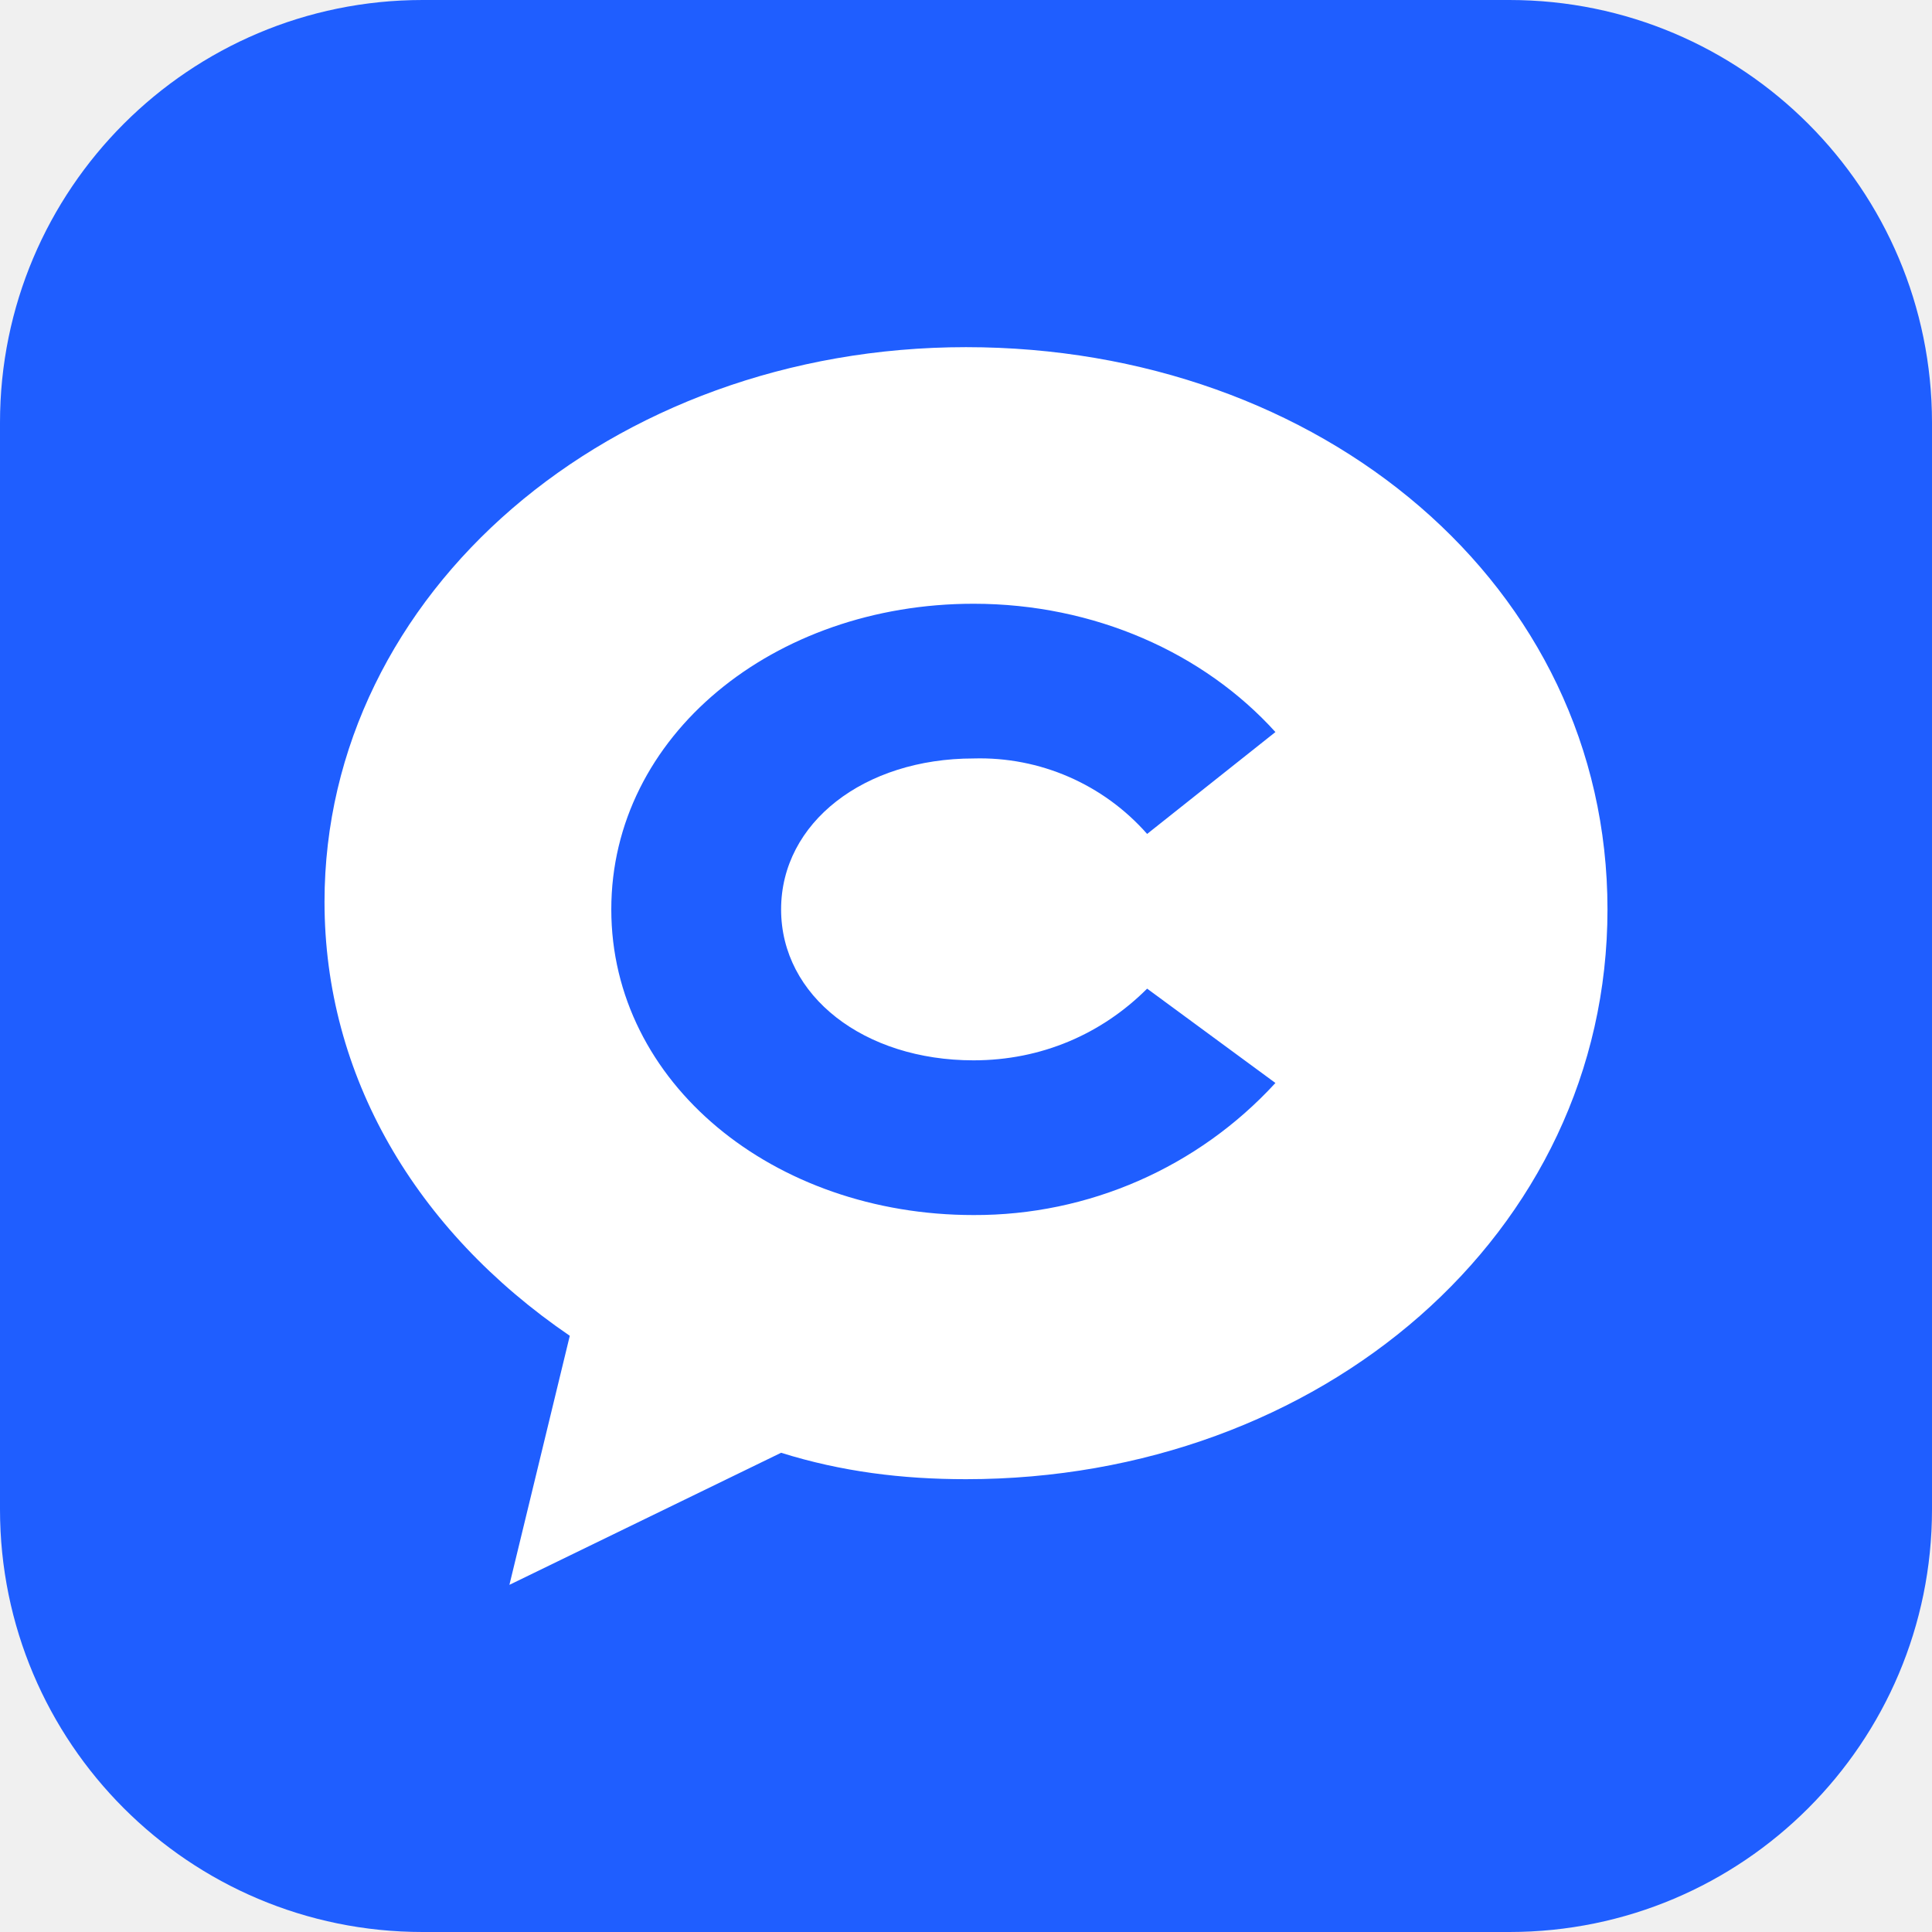
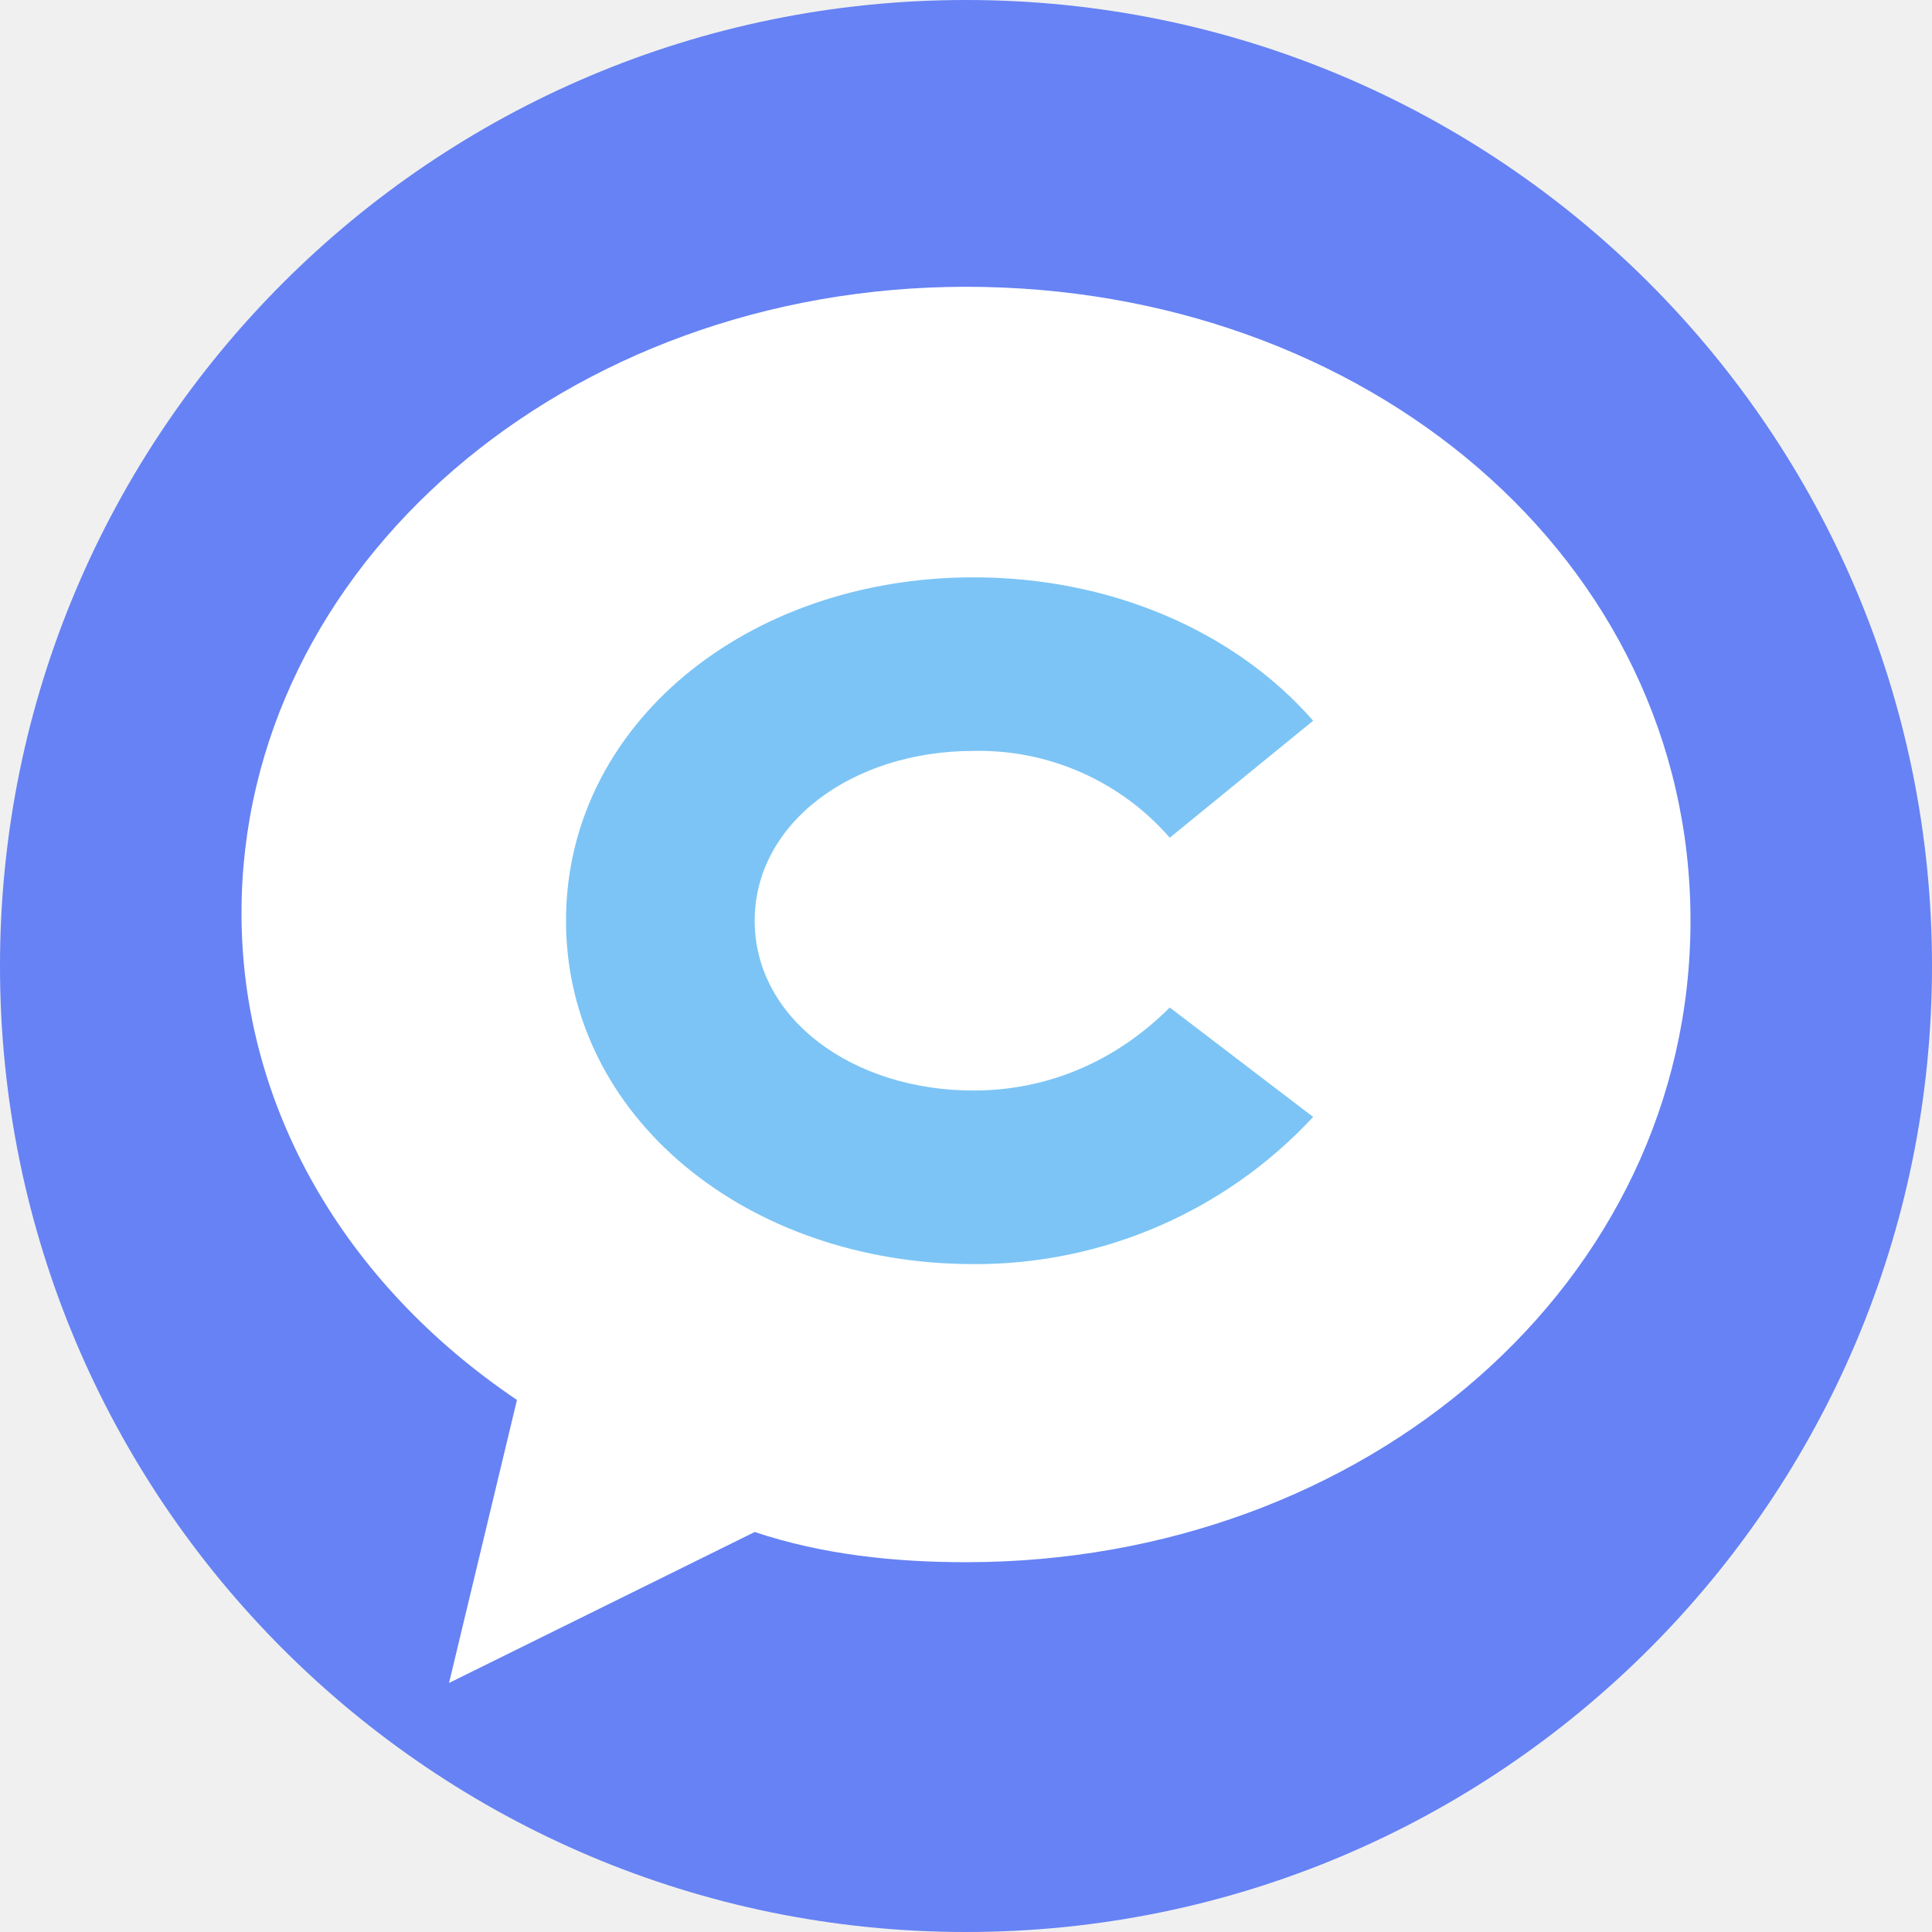
<svg xmlns="http://www.w3.org/2000/svg" viewBox="0 0 512 512">
-   <rect width="512" height="512" rx="112" fill="#1f5eff" />
-   <path d="M256 92c-94 0-170 65-170 147 0 46 24 87 65 115l-16 66 72-35c16 5 32 7 49 7 94 0 170-65 170-151S350 92 256 92Z" fill="#fff" />
-   <path d="M338 287a108 108 0 0 1-80 35c-53 0-96-35-96-81s43-81 96-81c32 0 61 13 80 34l-34 27a59 59 0 0 0-46-20c-29 0-51 17-51 40s22 40 51 40c18 0 34-7 46-19l34 25Z" fill="#1f5eff" />
+   <circle cx="256" cy="256" r="256" fill="#6682f4" />
+   <path d="M256 76c-106 0-192 74-192 166 0 51 27 98 73 129l-18 75 81-40c18 6 37 8 56 8 106 0 192-74 192-170S362 76 256 76Z" fill="#fff" />
+   <path d="M348 296a122 122 0 0 1-90 39c-60 0-108-39-108-91s48-91 108-91c36 0 69 14 90 38l-38 31a67 67 0 0 0-52-23c-32 0-58 19-58 45s26 45 58 45c20 0 38-8 52-22l38 29Z" fill="#7cc4f5" />
</svg>
